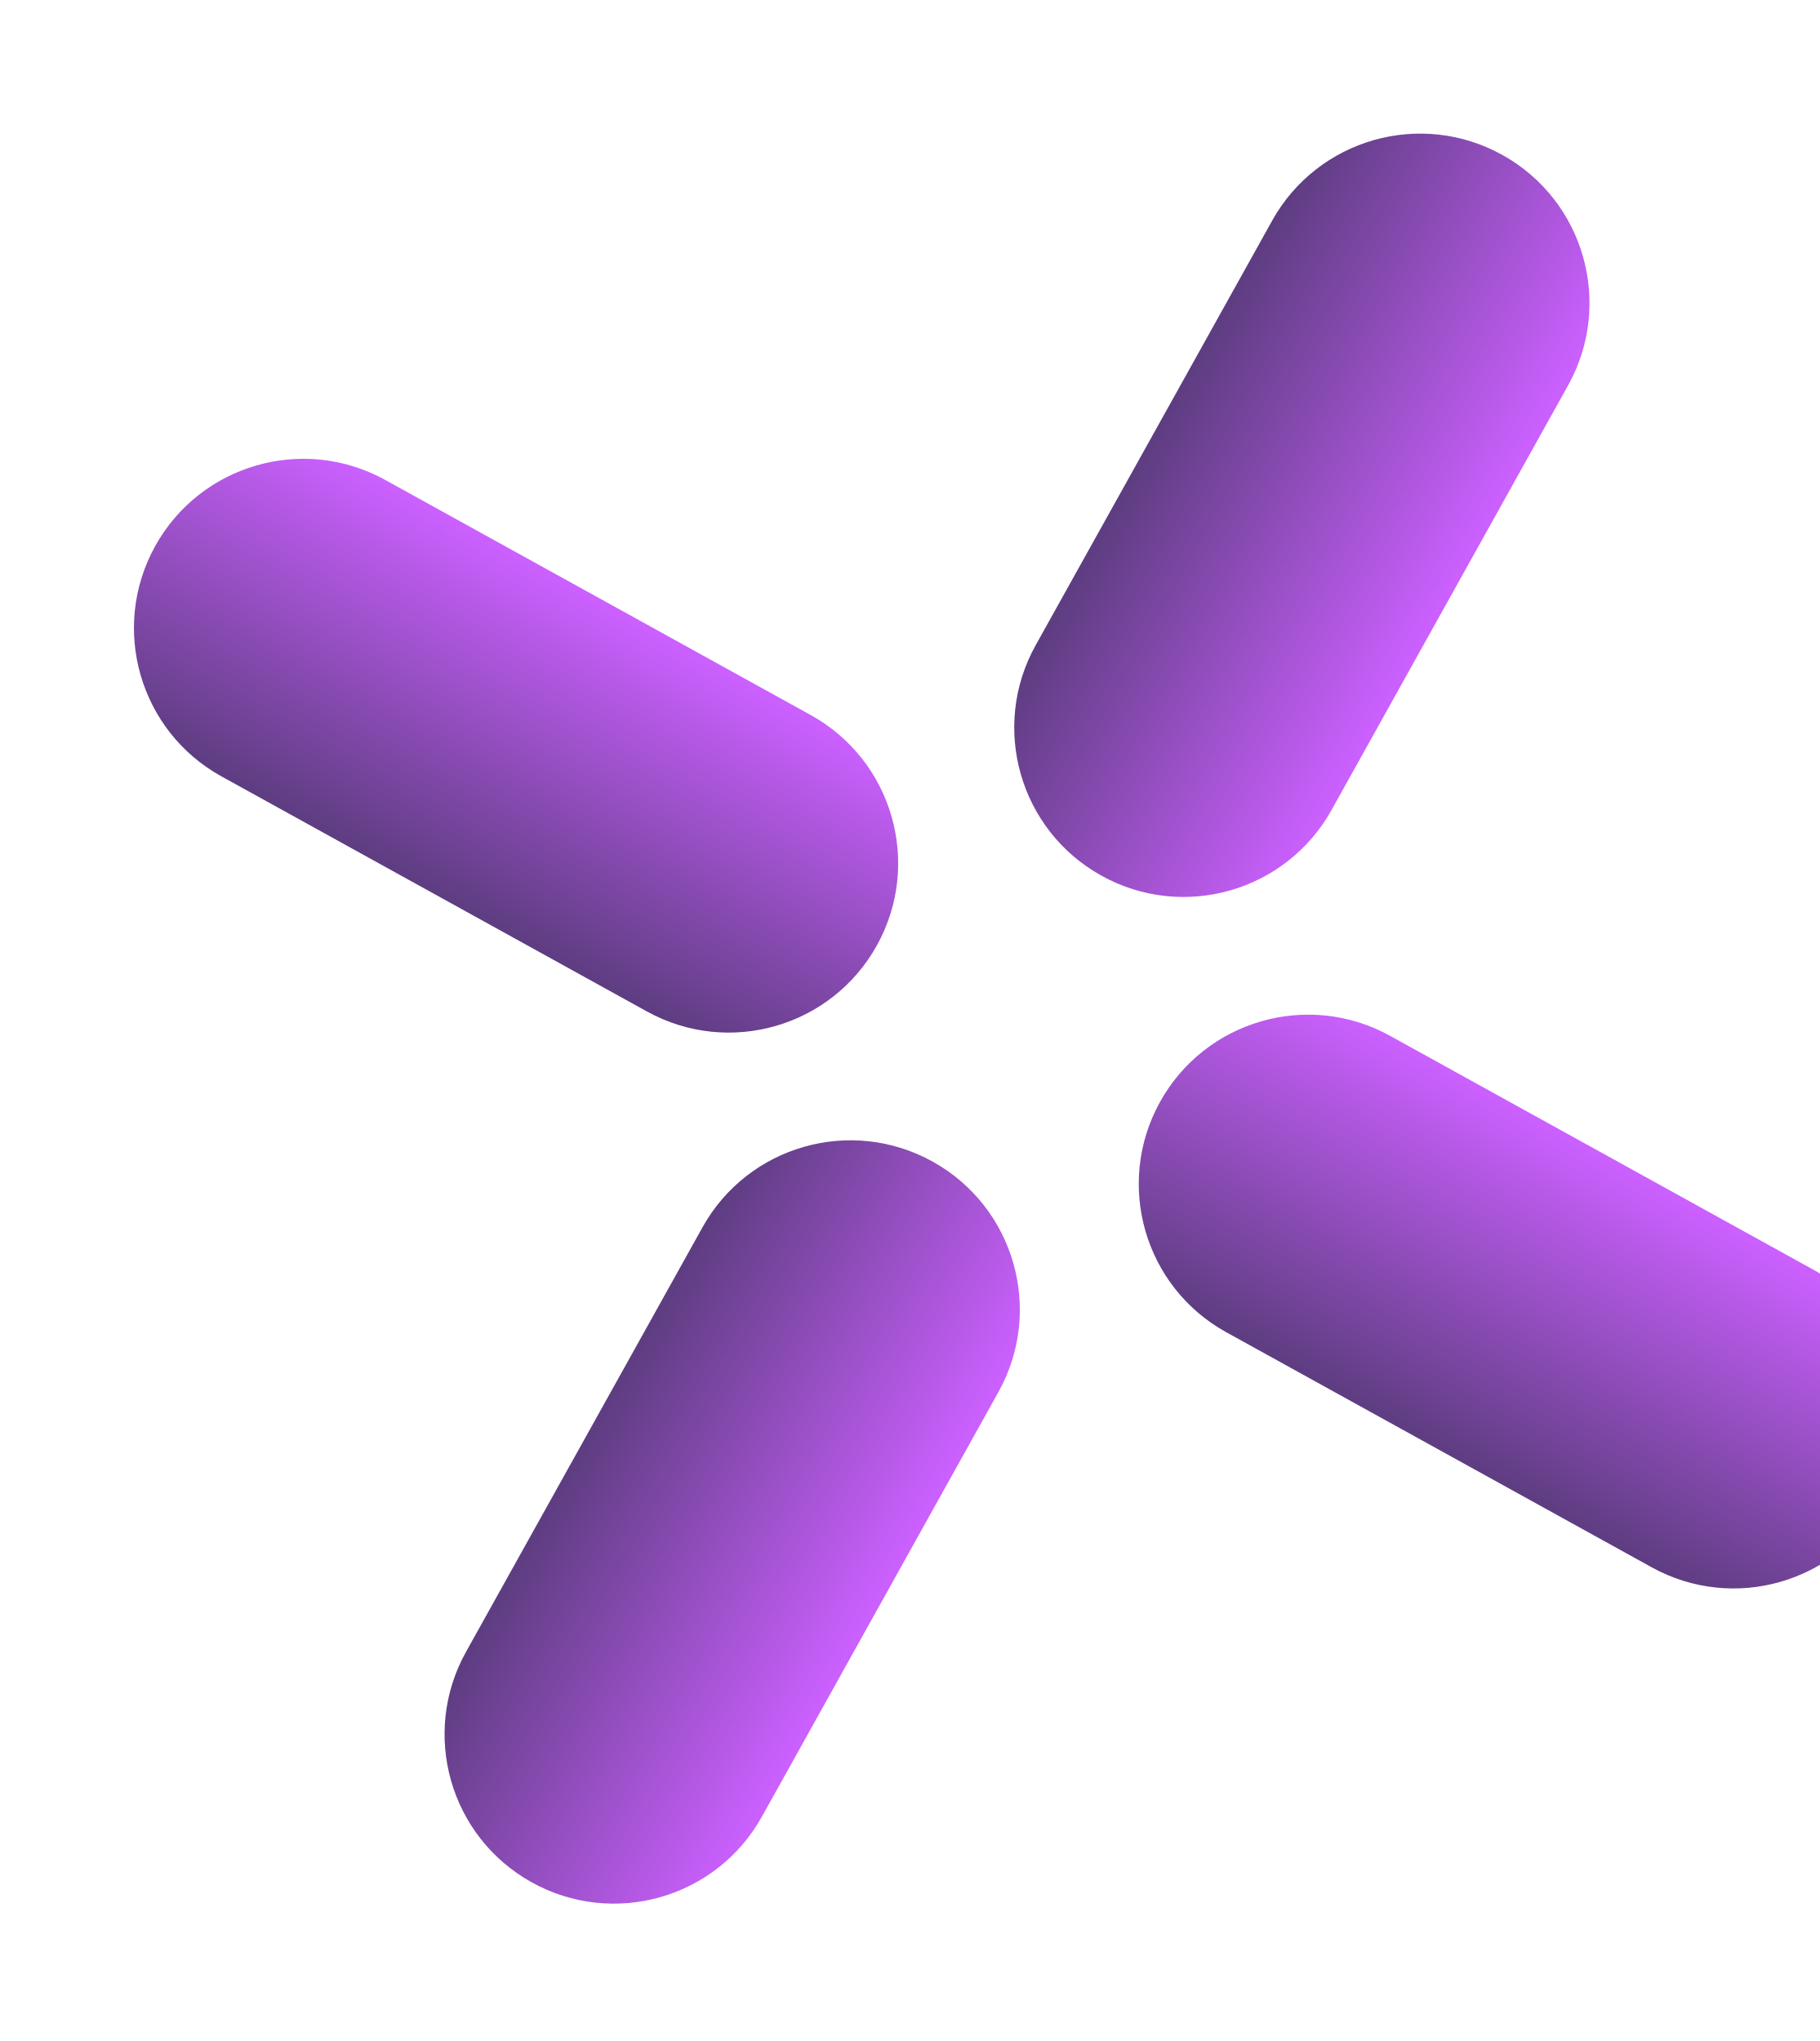
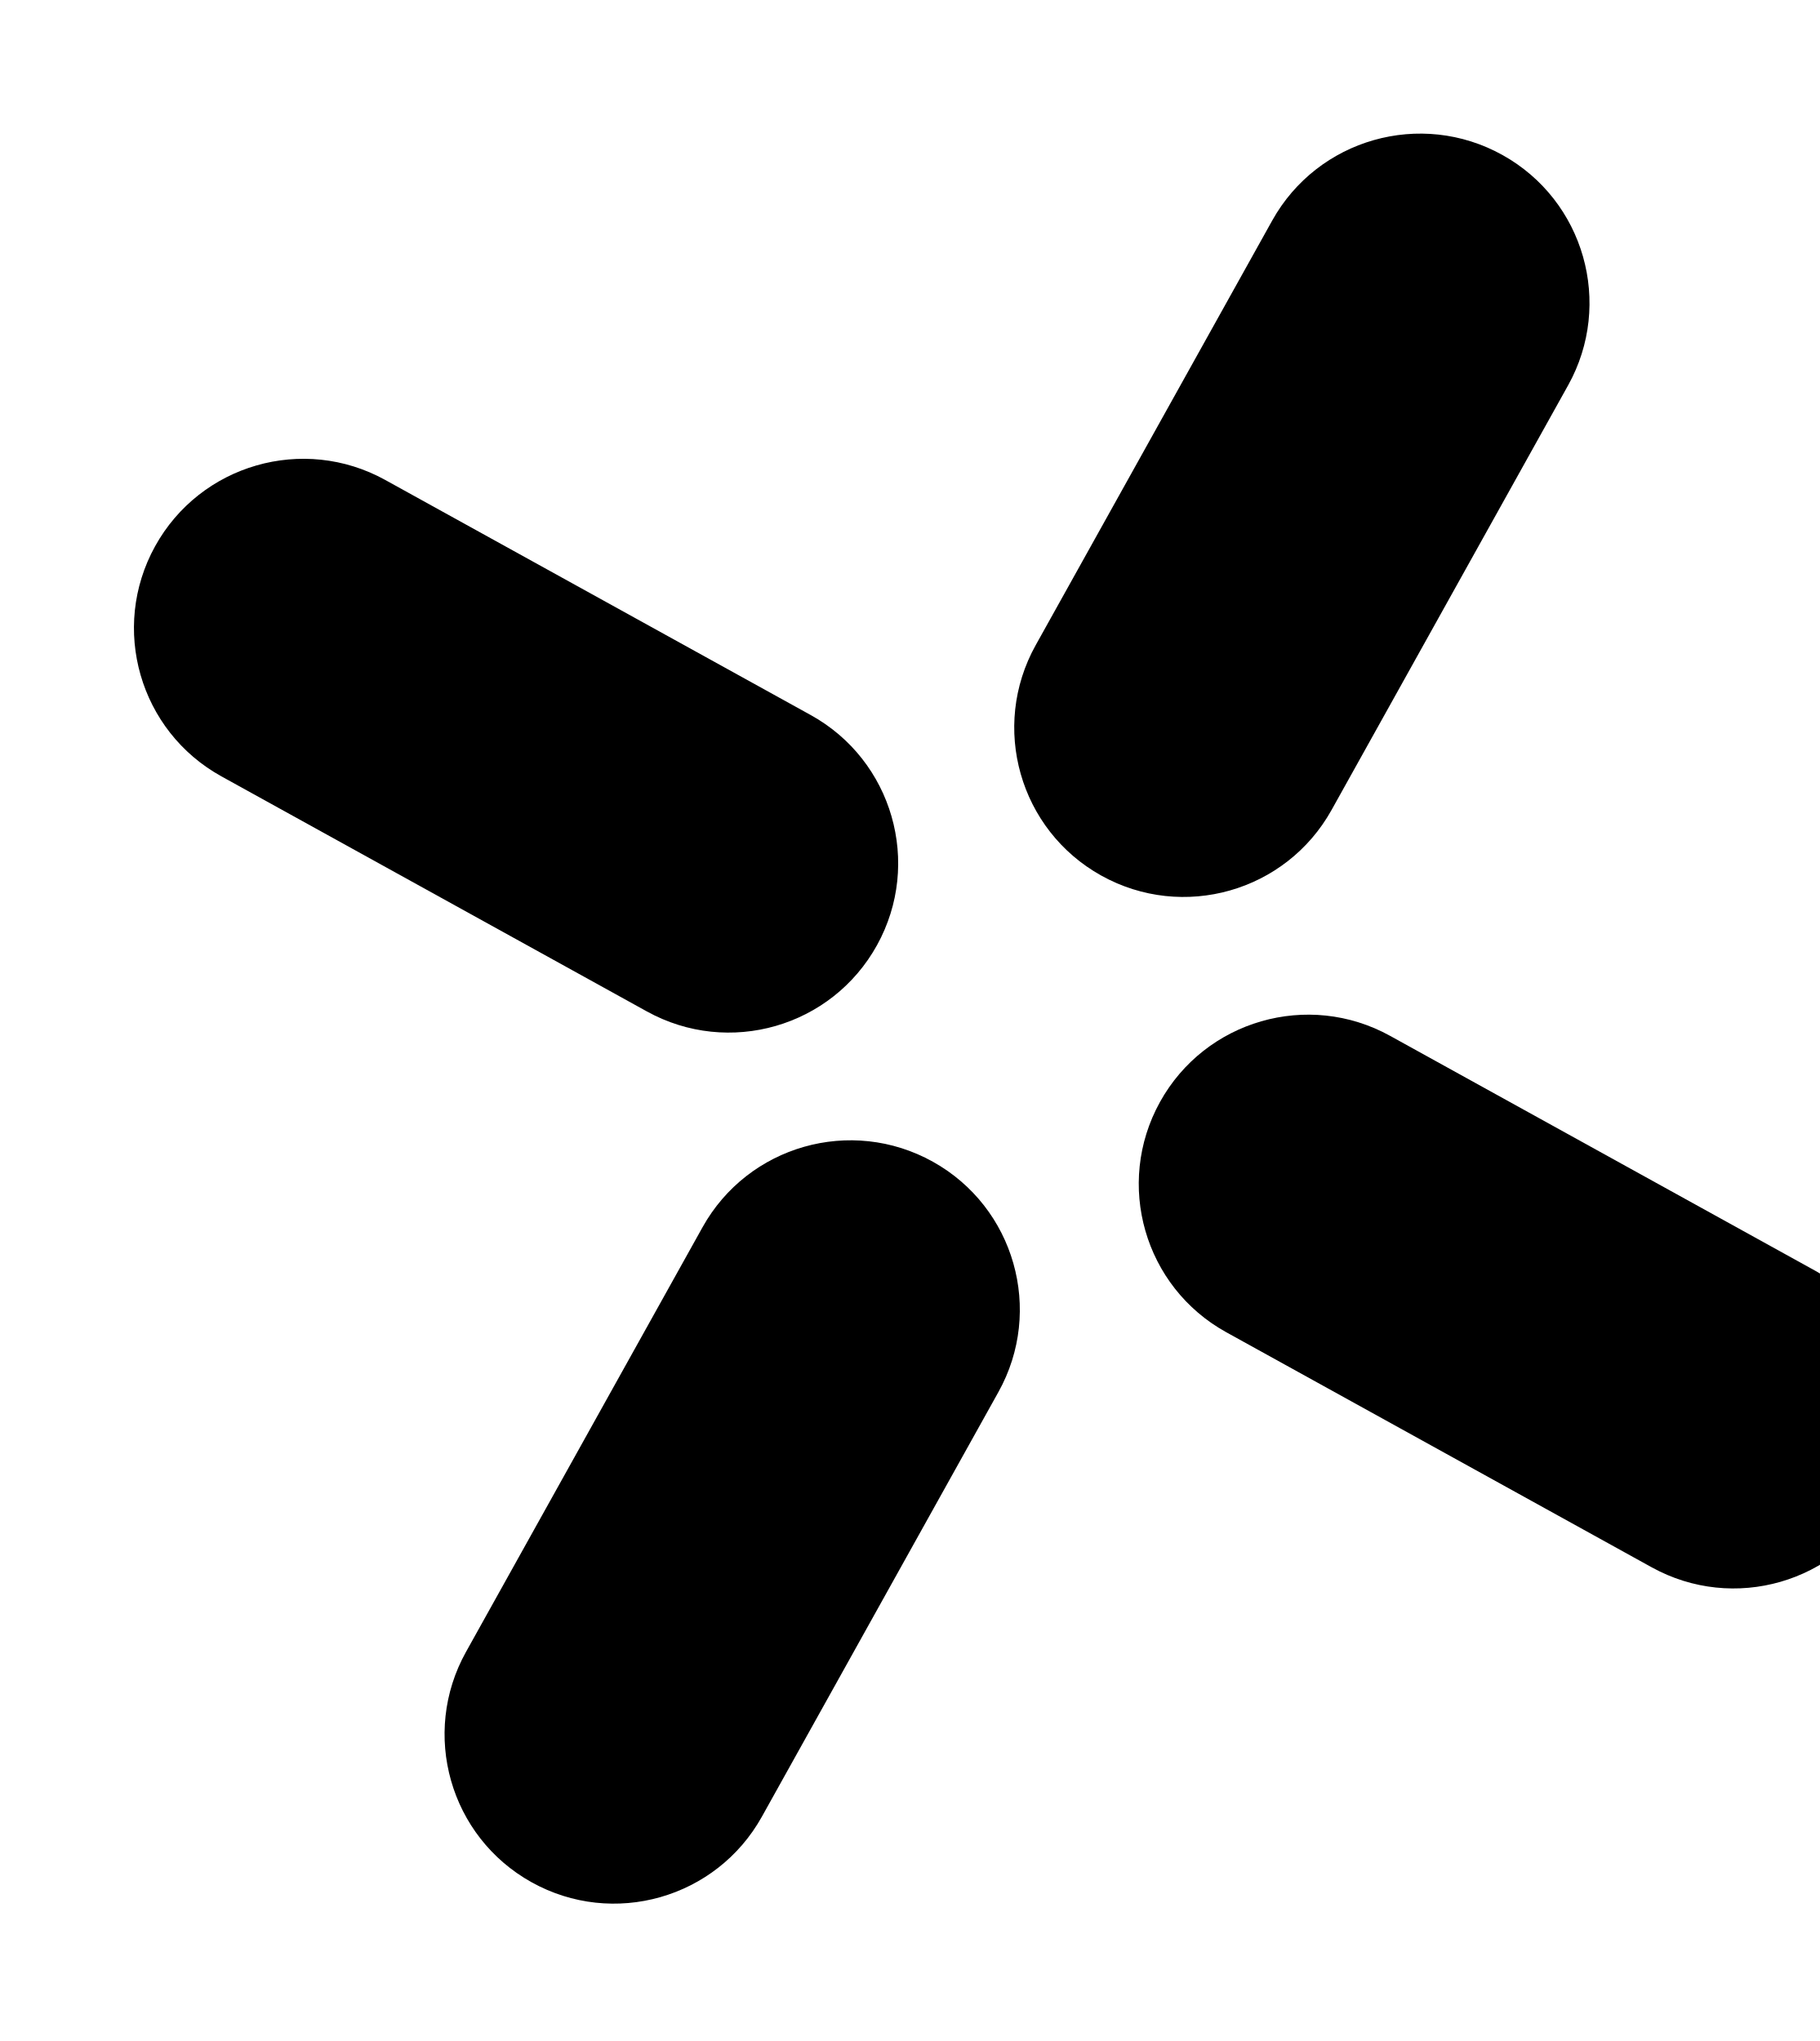
<svg xmlns="http://www.w3.org/2000/svg" width="123" height="138" viewBox="0 0 123 138" fill="none">
  <rect width="55.762" height="22.897" rx="11.449" transform="matrix(0.486569 -0.873642 -0.873642 -0.486569 84.4487 64.7693)" fill="url(#paint0_linear_6626_12016)" />
  <rect x="83.953" y="64.498" width="55.762" height="22.897" rx="11.449" transform="rotate(28.9252 83.9526 64.4978)" fill="url(#paint1_linear_6626_12016)" />
  <rect x="16.023" y="26.914" width="55.762" height="22.897" rx="11.449" transform="rotate(28.9252 16.0226 26.9136)" fill="url(#paint2_linear_6626_12016)" />
  <rect width="55.762" height="22.897" rx="11.449" transform="matrix(0.486569 -0.873642 -0.873642 -0.486569 45.9363 132.835)" fill="url(#paint3_linear_6626_12016)" />
  <defs>
    <linearGradient id="paint0_linear_6626_12016" x1="30.435" y1="0.132" x2="30.378" y2="23.417" gradientUnits="userSpaceOnUse">
-       <stop stop-color="#CB60FF" />
-       <stop offset="1" stop-color="#5B3C7E" />
+       <stop stopColor="#CB60FF" />
+       <stop offset="1" stopColor="#5B3C7E" />
    </linearGradient>
    <linearGradient id="paint1_linear_6626_12016" x1="114.388" y1="64.63" x2="114.33" y2="87.915" gradientUnits="userSpaceOnUse">
-       <stop stop-color="#CB60FF" />
-       <stop offset="1" stop-color="#5B3C7E" />
+       <stop stopColor="#CB60FF" />
+       <stop offset="1" stopColor="#5B3C7E" />
    </linearGradient>
    <linearGradient id="paint2_linear_6626_12016" x1="46.458" y1="27.046" x2="46.4" y2="50.331" gradientUnits="userSpaceOnUse">
-       <stop stop-color="#CB60FF" />
-       <stop offset="1" stop-color="#5B3C7E" />
+       <stop stopColor="#CB60FF" />
+       <stop offset="1" stopColor="#5B3C7E" />
    </linearGradient>
    <linearGradient id="paint3_linear_6626_12016" x1="30.435" y1="0.132" x2="30.378" y2="23.417" gradientUnits="userSpaceOnUse">
-       <stop stop-color="#CB60FF" />
-       <stop offset="1" stop-color="#5B3C7E" />
+       <stop stopColor="#CB60FF" />
+       <stop offset="1" stopColor="#5B3C7E" />
    </linearGradient>
  </defs>
</svg>
